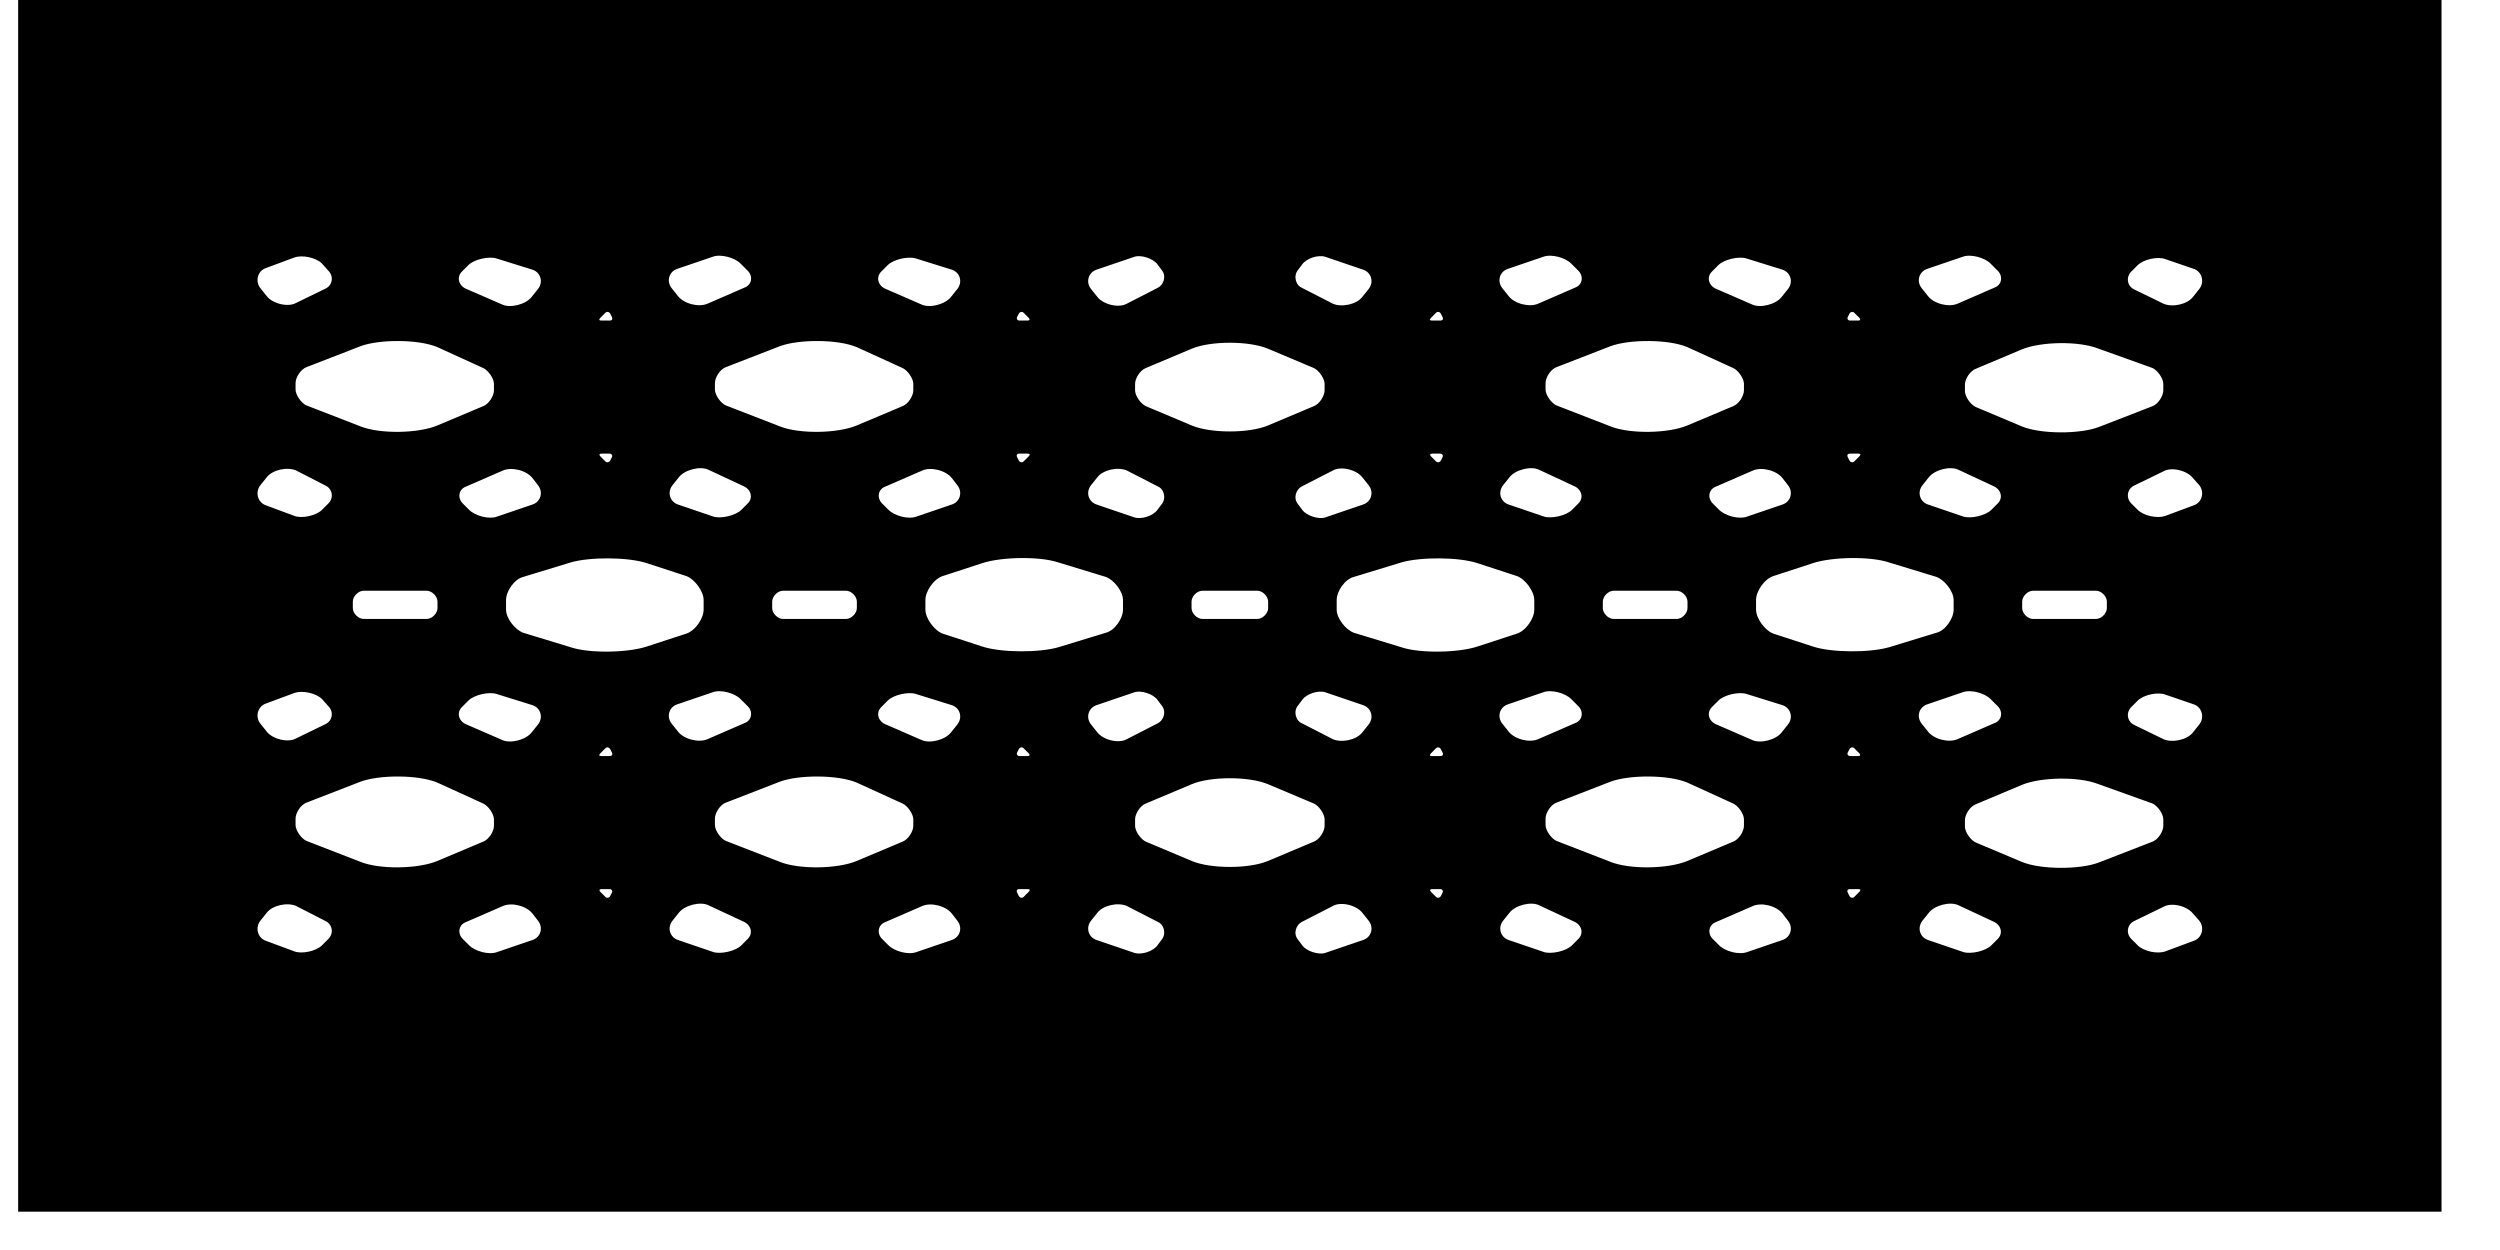
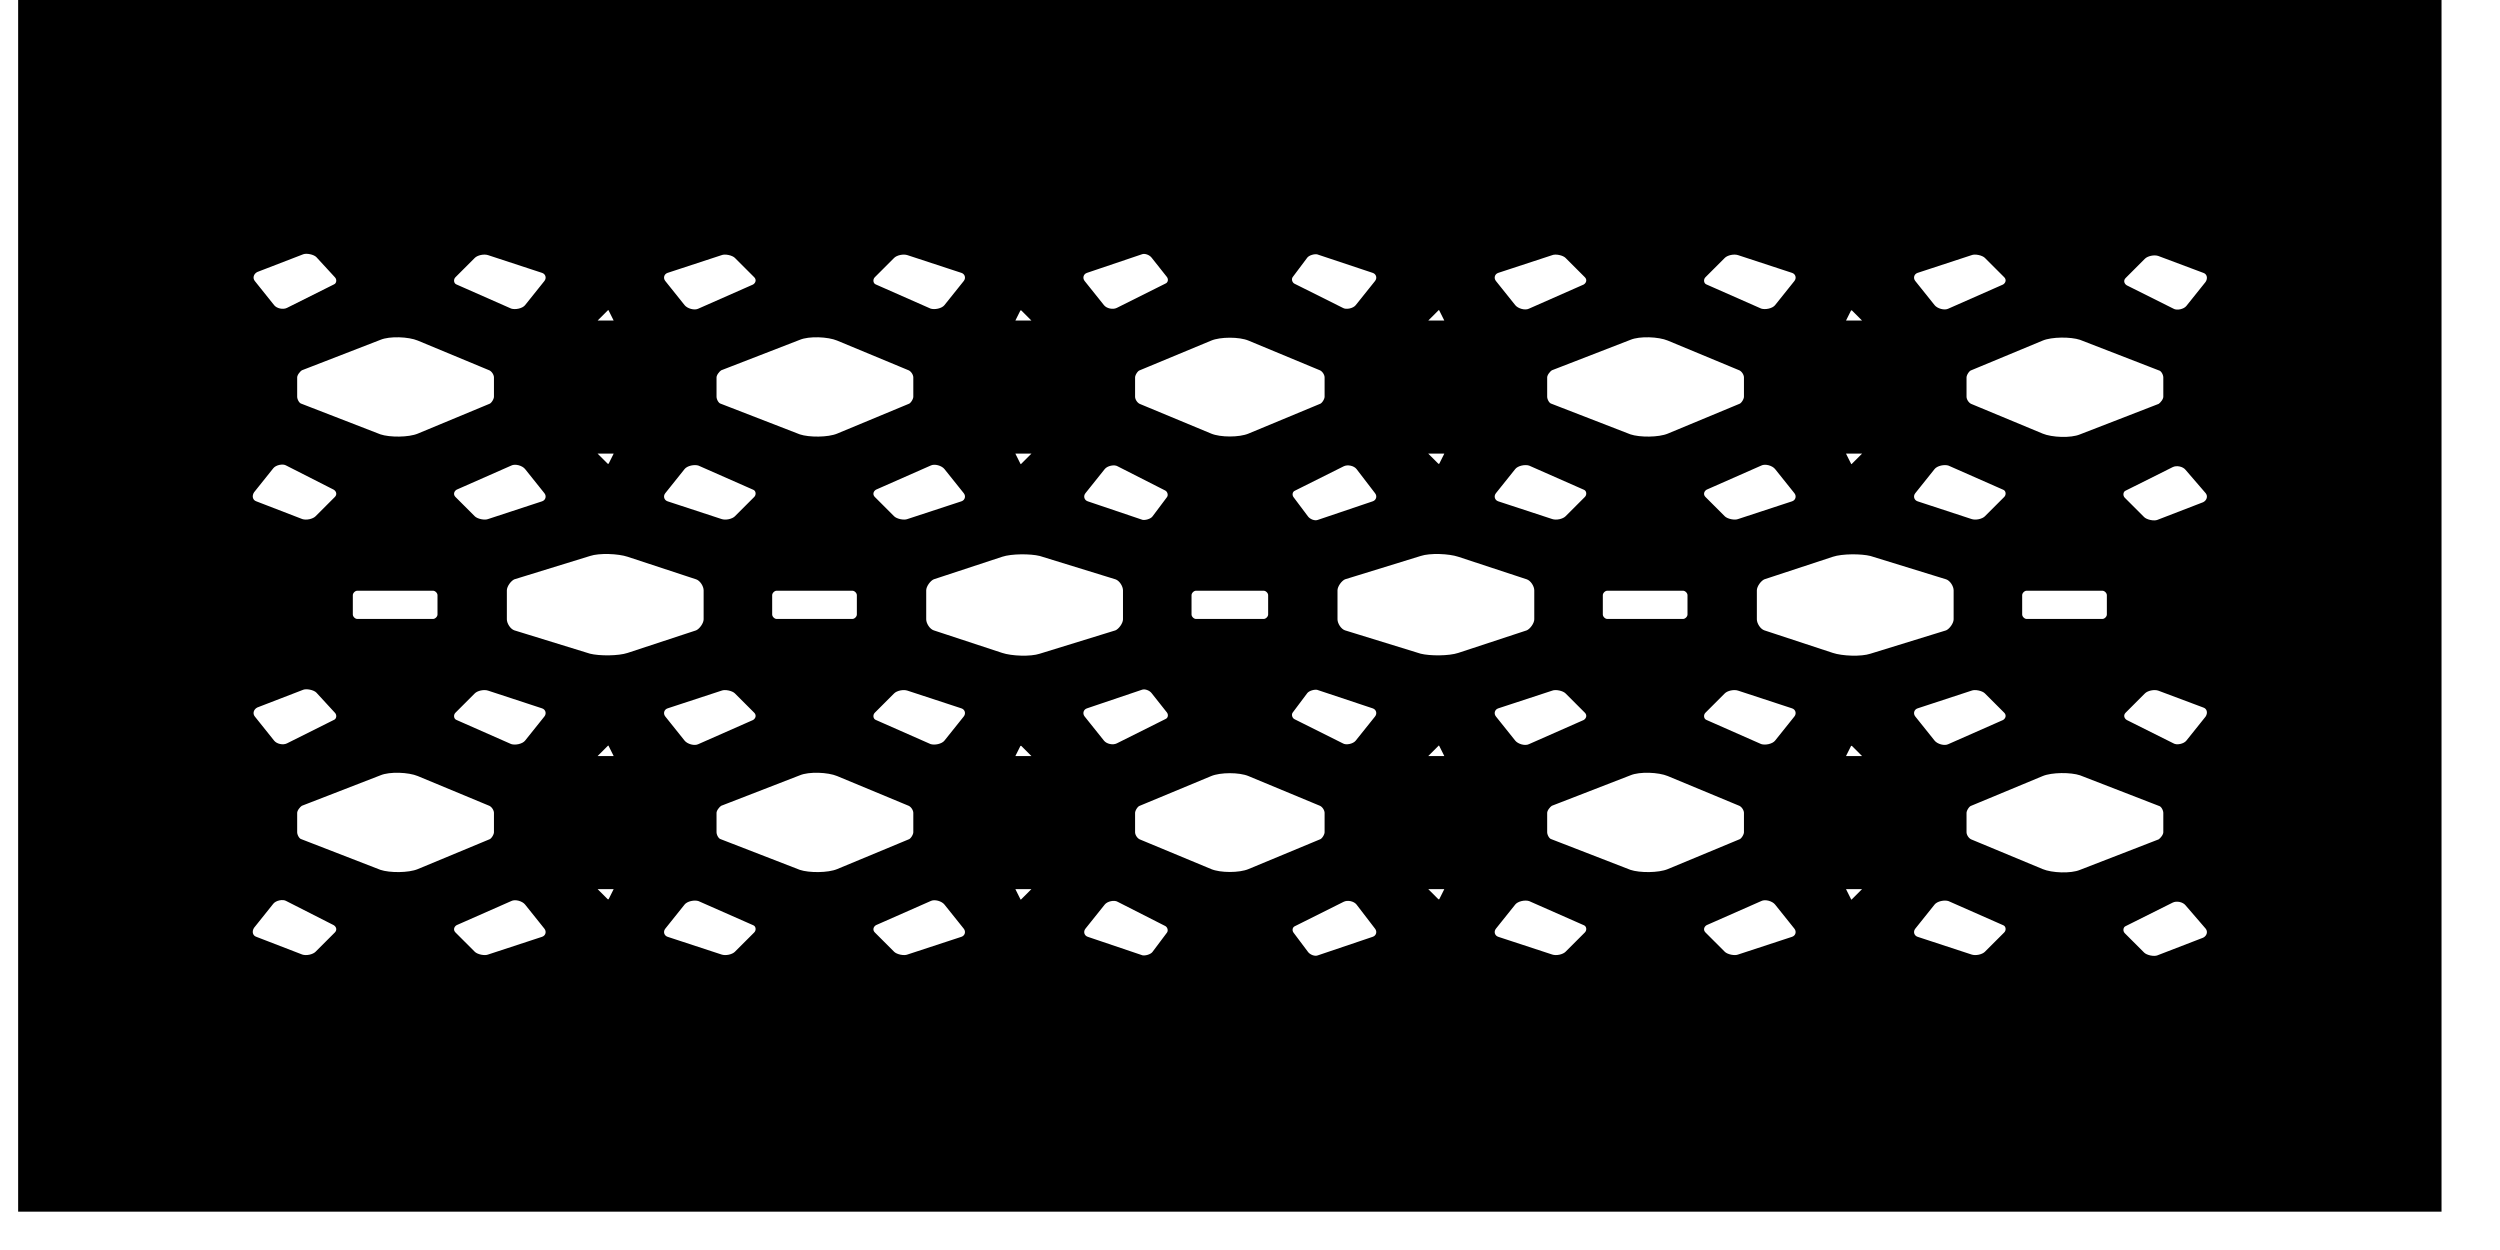
<svg xmlns="http://www.w3.org/2000/svg" version="1.1" width="3in" height="1.5in" viewBox="0 0 3.05 1.55">
  <g fill="none" fill-rule="none" stroke="none" stroke-width="none" stroke-linecap="butt" stroke-linejoin="miter" stroke-miterlimit="10" stroke-dasharray="" stroke-dashoffset="0" font-family="none" font-weight="none" font-size="none" text-anchor="none" style="mix-blend-mode: normal">
    <path d="M0.25,1.25l0,-1l2.5,0v1z" fill="none" fill-rule="nonzero" stroke="none" stroke-width="1" />
-     <path d="M0,1.5v-1.5h3v1.5zM0.575,0.454c0.007,0.003 0.015,0.014 0.015,0.022v0.008c0,0.008 -0.007,0.019 -0.015,0.022l-0.057,0.024c-0.024,0.01 -0.072,0.011 -0.097,0.001l-0.067,-0.026c-0.007,-0.003 -0.015,-0.014 -0.015,-0.022v-0.008c0,-0.008 0.007,-0.019 0.015,-0.022l0.067,-0.026c0.024,-0.009 0.073,-0.009 0.097,0.001zM0.52,0.754c0,0.008 -0.008,0.016 -0.016,0.016h-0.078c-0.008,0 -0.016,-0.008 -0.016,-0.016v-0.008c0,-0.008 0.008,-0.016 0.016,-0.016h0.078c0.008,0 0.016,0.008 0.016,0.016zM0.38,0.6c0.01,0.005 0.012,0.018 0.004,0.026l-0.008,0.008c-0.008,0.008 -0.027,0.012 -0.037,0.008l-0.035,-0.013c-0.012,-0.004 -0.016,-0.019 -0.008,-0.029l0.008,-0.01c0.008,-0.01 0.027,-0.014 0.039,-0.009zM0.644,0.6c0.008,0.01 0.004,0.024 -0.008,0.028l-0.044,0.015c-0.011,0.004 -0.029,-0.001 -0.037,-0.009l-0.008,-0.008c-0.008,-0.008 -0.006,-0.021 0.005,-0.025l0.046,-0.02c0.012,-0.005 0.031,-0 0.039,0.01zM0.636,0.332c0.012,0.004 0.016,0.018 0.008,0.028l-0.008,0.01c-0.008,0.01 -0.028,0.015 -0.039,0.01l-0.046,-0.02c-0.01,-0.005 -0.013,-0.017 -0.005,-0.025l0.008,-0.008c0.008,-0.008 0.027,-0.012 0.037,-0.009zM0.384,0.334c0.008,0.008 0.006,0.021 -0.004,0.026l-0.037,0.018c-0.011,0.006 -0.031,0.001 -0.039,-0.009l-0.008,-0.01c-0.008,-0.01 -0.004,-0.025 0.008,-0.029l0.035,-0.013c0.011,-0.004 0.029,0 0.037,0.008zM0.575,0.994c0.007,0.003 0.015,0.014 0.015,0.022v0.008c0,0.008 -0.007,0.019 -0.015,0.022l-0.057,0.024c-0.024,0.01 -0.072,0.011 -0.097,0.001l-0.067,-0.026c-0.007,-0.003 -0.015,-0.014 -0.015,-0.022v-0.008c0,-0.008 0.007,-0.019 0.015,-0.022l0.067,-0.026c0.024,-0.009 0.073,-0.009 0.097,0.001zM0.38,1.14c0.01,0.005 0.012,0.018 0.004,0.026l-0.008,0.008c-0.008,0.008 -0.027,0.012 -0.037,0.008l-0.035,-0.013c-0.012,-0.004 -0.016,-0.019 -0.008,-0.029l0.008,-0.01c0.008,-0.01 0.027,-0.014 0.039,-0.009zM0.644,1.14c0.008,0.01 0.004,0.024 -0.008,0.028l-0.044,0.015c-0.011,0.004 -0.029,-0.001 -0.037,-0.009l-0.008,-0.008c-0.008,-0.008 -0.006,-0.021 0.005,-0.025l0.046,-0.02c0.012,-0.005 0.031,-0 0.039,0.01zM0.636,0.872c0.012,0.004 0.016,0.018 0.008,0.028l-0.008,0.01c-0.008,0.01 -0.028,0.015 -0.039,0.01l-0.046,-0.02c-0.01,-0.005 -0.013,-0.017 -0.005,-0.025l0.008,-0.008c0.008,-0.008 0.027,-0.012 0.037,-0.009zM0.384,0.874c0.008,0.008 0.006,0.021 -0.004,0.026l-0.037,0.018c-0.011,0.006 -0.031,0.001 -0.039,-0.009l-0.008,-0.01c-0.008,-0.01 -0.004,-0.025 0.008,-0.029l0.035,-0.013c0.011,-0.004 0.029,0 0.037,0.008zM1.095,0.454c0.007,0.003 0.015,0.014 0.015,0.022v0.008c0,0.008 -0.007,0.019 -0.015,0.022l-0.057,0.024c-0.024,0.01 -0.072,0.011 -0.097,0.001l-0.067,-0.026c-0.007,-0.003 -0.015,-0.014 -0.015,-0.022v-0.008c0,-0.008 0.007,-0.019 0.015,-0.022l0.067,-0.026c0.024,-0.009 0.073,-0.009 0.097,0.001zM1.04,0.754c0,0.008 -0.008,0.016 -0.016,0.016h-0.078c-0.008,0 -0.016,-0.008 -0.016,-0.016v-0.008c0,-0.008 0.008,-0.016 0.016,-0.016h0.078c0.008,0 0.016,0.008 0.016,0.016zM0.899,0.601c0.01,0.005 0.013,0.017 0.005,0.025l-0.008,0.008c-0.008,0.008 -0.027,0.012 -0.037,0.009l-0.044,-0.015c-0.012,-0.004 -0.016,-0.018 -0.008,-0.028l0.008,-0.01c0.008,-0.01 0.028,-0.015 0.039,-0.01zM1.164,0.6c0.008,0.01 0.004,0.024 -0.008,0.028l-0.044,0.015c-0.011,0.004 -0.029,-0.001 -0.037,-0.009l-0.008,-0.008c-0.008,-0.008 -0.006,-0.021 0.005,-0.025l0.046,-0.02c0.012,-0.005 0.031,-0 0.039,0.01zM1.156,0.332c0.012,0.004 0.016,0.018 0.008,0.028l-0.008,0.01c-0.008,0.01 -0.028,0.015 -0.039,0.01l-0.046,-0.02c-0.01,-0.005 -0.013,-0.017 -0.005,-0.025l0.008,-0.008c0.008,-0.008 0.027,-0.012 0.037,-0.009zM0.904,0.334c0.008,0.008 0.006,0.021 -0.005,0.025l-0.046,0.02c-0.012,0.005 -0.031,0 -0.039,-0.01l-0.008,-0.01c-0.008,-0.01 -0.004,-0.024 0.008,-0.028l0.044,-0.015c0.011,-0.004 0.029,0.001 0.037,0.009zM0.734,0.572c-0.002,0.004 -0.007,0.005 -0.01,0.002l-0.006,-0.006c-0.004,-0.004 -0.002,-0.008 0.003,-0.008h0.01c0.004,0 0.007,0.004 0.005,0.008zM1.246,0.574c-0.003,0.003 -0.008,0.002 -0.01,-0.002l-0.002,-0.004c-0.002,-0.004 0,-0.008 0.005,-0.008h0.01c0.006,0 0.007,0.004 0.003,0.008zM1.252,0.392c0.004,0.004 0.002,0.008 -0.003,0.008h-0.01c-0.004,0 -0.007,-0.004 -0.005,-0.008l0.002,-0.004c0.002,-0.004 0.007,-0.005 0.01,-0.002zM0.736,0.392c0.002,0.004 -0,0.008 -0.005,0.008h-0.01c-0.006,0 -0.007,-0.004 -0.003,-0.008l0.006,-0.006c0.003,-0.003 0.008,-0.002 0.01,0.002zM0.827,0.712c0.011,0.004 0.023,0.02 0.023,0.032v0.012c0,0.012 -0.011,0.028 -0.023,0.032l-0.049,0.016c-0.024,0.008 -0.072,0.009 -0.096,0.001l-0.059,-0.018c-0.011,-0.004 -0.023,-0.019 -0.023,-0.031v-0.012c0,-0.012 0.011,-0.028 0.023,-0.031l0.059,-0.018c0.024,-0.007 0.072,-0.007 0.096,0.001zM1.347,0.713c0.011,0.004 0.023,0.019 0.023,0.031v0.012c0,0.012 -0.011,0.028 -0.023,0.031l-0.059,0.018c-0.024,0.007 -0.072,0.007 -0.096,-0.001l-0.049,-0.016c-0.011,-0.004 -0.023,-0.02 -0.023,-0.032v-0.012c0,-0.012 0.011,-0.028 0.023,-0.032l0.049,-0.016c0.024,-0.008 0.072,-0.009 0.096,-0.001zM1.095,0.994c0.007,0.003 0.015,0.014 0.015,0.022v0.008c0,0.008 -0.007,0.019 -0.015,0.022l-0.057,0.024c-0.024,0.01 -0.072,0.011 -0.097,0.001l-0.067,-0.026c-0.007,-0.003 -0.015,-0.014 -0.015,-0.022v-0.008c0,-0.008 0.007,-0.019 0.015,-0.022l0.067,-0.026c0.024,-0.009 0.073,-0.009 0.097,0.001zM0.899,1.141c0.01,0.005 0.013,0.017 0.005,0.025l-0.008,0.008c-0.008,0.008 -0.027,0.012 -0.037,0.009l-0.044,-0.015c-0.012,-0.004 -0.016,-0.018 -0.008,-0.028l0.008,-0.01c0.008,-0.01 0.028,-0.015 0.039,-0.01zM1.164,1.14c0.008,0.01 0.004,0.024 -0.008,0.028l-0.044,0.015c-0.011,0.004 -0.029,-0.001 -0.037,-0.009l-0.008,-0.008c-0.008,-0.008 -0.006,-0.021 0.005,-0.025l0.046,-0.02c0.012,-0.005 0.031,-0 0.039,0.01zM1.156,0.872c0.012,0.004 0.016,0.018 0.008,0.028l-0.008,0.01c-0.008,0.01 -0.028,0.015 -0.039,0.01l-0.046,-0.02c-0.01,-0.005 -0.013,-0.017 -0.005,-0.025l0.008,-0.008c0.008,-0.008 0.027,-0.012 0.037,-0.009zM0.904,0.874c0.008,0.008 0.006,0.021 -0.005,0.025l-0.046,0.02c-0.012,0.005 -0.031,0 -0.039,-0.01l-0.008,-0.01c-0.008,-0.01 -0.004,-0.024 0.008,-0.028l0.044,-0.015c0.011,-0.004 0.029,0.001 0.037,0.009zM0.734,1.112c-0.002,0.004 -0.007,0.005 -0.01,0.002l-0.006,-0.006c-0.004,-0.004 -0.002,-0.008 0.003,-0.008h0.01c0.004,0 0.007,0.004 0.005,0.008zM1.246,1.114c-0.003,0.003 -0.008,0.002 -0.01,-0.002l-0.002,-0.004c-0.002,-0.004 0,-0.008 0.005,-0.008h0.01c0.006,0 0.007,0.004 0.003,0.008zM1.252,0.932c0.004,0.004 0.002,0.008 -0.003,0.008h-0.01c-0.004,0 -0.007,-0.004 -0.005,-0.008l0.002,-0.004c0.002,-0.004 0.007,-0.005 0.01,-0.002zM0.736,0.932c0.002,0.004 -0,0.008 -0.005,0.008h-0.01c-0.006,0 -0.007,-0.004 -0.003,-0.008l0.006,-0.006c0.003,-0.003 0.008,-0.002 0.01,0.002zM1.605,0.454c0.007,0.003 0.015,0.014 0.015,0.022v0.008c0,0.008 -0.007,0.019 -0.015,0.022l-0.057,0.024c-0.024,0.01 -0.072,0.01 -0.096,0l-0.057,-0.024c-0.007,-0.003 -0.015,-0.014 -0.015,-0.022v-0.008c0,-0.008 0.007,-0.019 0.015,-0.022l0.057,-0.024c0.024,-0.01 0.072,-0.01 0.096,0zM1.55,0.754c0,0.008 -0.008,0.016 -0.016,0.016h-0.068c-0.008,0 -0.016,-0.008 -0.016,-0.016v-0.008c0,-0.008 0.008,-0.016 0.016,-0.016h0.068c0.008,0 0.016,0.008 0.016,0.016zM1.412,0.601c0.009,0.004 0.012,0.017 0.006,0.025l-0.006,0.008c-0.006,0.008 -0.021,0.013 -0.031,0.01l-0.047,-0.016c-0.012,-0.004 -0.016,-0.018 -0.008,-0.028l0.008,-0.01c0.008,-0.01 0.027,-0.014 0.039,-0.009zM1.674,0.6c0.008,0.01 0.004,0.024 -0.008,0.028l-0.047,0.016c-0.009,0.003 -0.025,-0.002 -0.031,-0.01l-0.006,-0.008c-0.006,-0.008 -0.003,-0.02 0.006,-0.025l0.039,-0.02c0.011,-0.006 0.031,-0.001 0.039,0.009zM1.666,0.332c0.012,0.004 0.016,0.018 0.008,0.028l-0.008,0.01c-0.008,0.01 -0.027,0.014 -0.039,0.009l-0.039,-0.02c-0.009,-0.004 -0.012,-0.017 -0.006,-0.025l0.006,-0.008c0.006,-0.008 0.021,-0.013 0.031,-0.01zM1.418,0.334c0.006,0.008 0.003,0.02 -0.006,0.025l-0.039,0.02c-0.011,0.006 -0.031,0.001 -0.039,-0.009l-0.008,-0.01c-0.008,-0.01 -0.004,-0.024 0.008,-0.028l0.047,-0.016c0.009,-0.003 0.025,0.002 0.031,0.01zM1.605,0.994c0.007,0.003 0.015,0.014 0.015,0.022v0.008c0,0.008 -0.007,0.019 -0.015,0.022l-0.057,0.024c-0.024,0.01 -0.072,0.01 -0.096,0l-0.057,-0.024c-0.007,-0.003 -0.015,-0.014 -0.015,-0.022v-0.008c0,-0.008 0.007,-0.019 0.015,-0.022l0.057,-0.024c0.024,-0.01 0.072,-0.01 0.096,0zM1.412,1.141c0.009,0.004 0.012,0.017 0.006,0.025l-0.006,0.008c-0.006,0.008 -0.021,0.013 -0.031,0.01l-0.047,-0.016c-0.012,-0.004 -0.016,-0.018 -0.008,-0.028l0.008,-0.01c0.008,-0.01 0.027,-0.014 0.039,-0.009zM1.674,1.14c0.008,0.01 0.004,0.024 -0.008,0.028l-0.047,0.016c-0.009,0.003 -0.025,-0.002 -0.031,-0.01l-0.006,-0.008c-0.006,-0.008 -0.003,-0.02 0.006,-0.025l0.039,-0.02c0.011,-0.006 0.031,-0.001 0.039,0.009zM1.666,0.872c0.012,0.004 0.016,0.018 0.008,0.028l-0.008,0.01c-0.008,0.01 -0.027,0.014 -0.039,0.009l-0.039,-0.02c-0.009,-0.004 -0.012,-0.017 -0.006,-0.025l0.006,-0.008c0.006,-0.008 0.021,-0.013 0.031,-0.01zM1.418,0.874c0.006,0.008 0.003,0.02 -0.006,0.025l-0.039,0.02c-0.011,0.006 -0.031,0.001 -0.039,-0.009l-0.008,-0.01c-0.008,-0.01 -0.004,-0.024 0.008,-0.028l0.047,-0.016c0.009,-0.003 0.025,0.002 0.031,0.01zM2.125,0.454c0.007,0.003 0.015,0.014 0.015,0.022v0.008c0,0.008 -0.007,0.019 -0.015,0.022l-0.057,0.024c-0.024,0.01 -0.072,0.011 -0.097,0.001l-0.067,-0.026c-0.007,-0.003 -0.015,-0.014 -0.015,-0.022v-0.008c0,-0.008 0.007,-0.019 0.015,-0.022l0.067,-0.026c0.024,-0.009 0.073,-0.009 0.097,0.001zM2.07,0.754c0,0.008 -0.008,0.016 -0.016,0.016h-0.078c-0.008,0 -0.016,-0.008 -0.016,-0.016v-0.008c0,-0.008 0.008,-0.016 0.016,-0.016h0.078c0.008,0 0.016,0.008 0.016,0.016zM1.929,0.601c0.01,0.005 0.013,0.017 0.005,0.025l-0.008,0.008c-0.008,0.008 -0.027,0.012 -0.037,0.009l-0.044,-0.015c-0.012,-0.004 -0.016,-0.018 -0.008,-0.028l0.008,-0.01c0.008,-0.01 0.028,-0.015 0.039,-0.01zM2.194,0.6c0.008,0.01 0.004,0.024 -0.008,0.028l-0.044,0.015c-0.011,0.004 -0.029,-0.001 -0.037,-0.009l-0.008,-0.008c-0.008,-0.008 -0.006,-0.021 0.005,-0.025l0.046,-0.02c0.012,-0.005 0.031,-0 0.039,0.01zM2.186,0.332c0.012,0.004 0.016,0.018 0.008,0.028l-0.008,0.01c-0.008,0.01 -0.028,0.015 -0.039,0.01l-0.046,-0.02c-0.01,-0.005 -0.013,-0.017 -0.005,-0.025l0.008,-0.008c0.008,-0.008 0.027,-0.012 0.037,-0.009zM1.934,0.334c0.008,0.008 0.006,0.021 -0.005,0.025l-0.046,0.02c-0.012,0.005 -0.031,0 -0.039,-0.01l-0.008,-0.01c-0.008,-0.01 -0.004,-0.024 0.008,-0.028l0.044,-0.015c0.011,-0.004 0.029,0.001 0.037,0.009zM1.764,0.572c-0.002,0.004 -0.007,0.005 -0.01,0.002l-0.006,-0.006c-0.004,-0.004 -0.002,-0.008 0.003,-0.008h0.01c0.004,0 0.007,0.004 0.005,0.008zM2.276,0.574c-0.003,0.003 -0.008,0.002 -0.01,-0.002l-0.002,-0.004c-0.002,-0.004 0,-0.008 0.005,-0.008h0.01c0.006,0 0.007,0.004 0.003,0.008zM2.282,0.392c0.004,0.004 0.002,0.008 -0.003,0.008h-0.01c-0.004,0 -0.007,-0.004 -0.005,-0.008l0.002,-0.004c0.002,-0.004 0.007,-0.005 0.01,-0.002zM1.766,0.392c0.002,0.004 -0,0.008 -0.005,0.008h-0.01c-0.006,0 -0.007,-0.004 -0.003,-0.008l0.006,-0.006c0.003,-0.003 0.008,-0.002 0.01,0.002zM1.857,0.712c0.011,0.004 0.023,0.02 0.023,0.032v0.012c0,0.012 -0.011,0.028 -0.023,0.032l-0.049,0.016c-0.024,0.008 -0.072,0.009 -0.096,0.001l-0.059,-0.018c-0.011,-0.004 -0.023,-0.019 -0.023,-0.031v-0.012c0,-0.012 0.011,-0.028 0.023,-0.031l0.059,-0.018c0.024,-0.007 0.072,-0.007 0.096,0.001zM2.377,0.713c0.011,0.004 0.023,0.019 0.023,0.031v0.012c0,0.012 -0.011,0.028 -0.023,0.031l-0.059,0.018c-0.024,0.007 -0.072,0.007 -0.096,-0.001l-0.049,-0.016c-0.011,-0.004 -0.023,-0.02 -0.023,-0.032v-0.012c0,-0.012 0.011,-0.028 0.023,-0.032l0.049,-0.016c0.024,-0.008 0.072,-0.009 0.096,-0.001zM2.125,0.994c0.007,0.003 0.015,0.014 0.015,0.022v0.008c0,0.008 -0.007,0.019 -0.015,0.022l-0.057,0.024c-0.024,0.01 -0.072,0.011 -0.097,0.001l-0.067,-0.026c-0.007,-0.003 -0.015,-0.014 -0.015,-0.022v-0.008c0,-0.008 0.007,-0.019 0.015,-0.022l0.067,-0.026c0.024,-0.009 0.073,-0.009 0.097,0.001zM1.929,1.141c0.01,0.005 0.013,0.017 0.005,0.025l-0.008,0.008c-0.008,0.008 -0.027,0.012 -0.037,0.009l-0.044,-0.015c-0.012,-0.004 -0.016,-0.018 -0.008,-0.028l0.008,-0.01c0.008,-0.01 0.028,-0.015 0.039,-0.01zM2.194,1.14c0.008,0.01 0.004,0.024 -0.008,0.028l-0.044,0.015c-0.011,0.004 -0.029,-0.001 -0.037,-0.009l-0.008,-0.008c-0.008,-0.008 -0.006,-0.021 0.005,-0.025l0.046,-0.02c0.012,-0.005 0.031,-0 0.039,0.01zM2.186,0.872c0.012,0.004 0.016,0.018 0.008,0.028l-0.008,0.01c-0.008,0.01 -0.028,0.015 -0.039,0.01l-0.046,-0.02c-0.01,-0.005 -0.013,-0.017 -0.005,-0.025l0.008,-0.008c0.008,-0.008 0.027,-0.012 0.037,-0.009zM1.934,0.874c0.008,0.008 0.006,0.021 -0.005,0.025l-0.046,0.02c-0.012,0.005 -0.031,0 -0.039,-0.01l-0.008,-0.01c-0.008,-0.01 -0.004,-0.024 0.008,-0.028l0.044,-0.015c0.011,-0.004 0.029,0.001 0.037,0.009zM1.764,1.112c-0.002,0.004 -0.007,0.005 -0.01,0.002l-0.006,-0.006c-0.004,-0.004 -0.002,-0.008 0.003,-0.008h0.01c0.004,0 0.007,0.004 0.005,0.008zM2.276,1.114c-0.003,0.003 -0.008,0.002 -0.01,-0.002l-0.002,-0.004c-0.002,-0.004 0,-0.008 0.005,-0.008h0.01c0.006,0 0.007,0.004 0.003,0.008zM2.282,0.932c0.004,0.004 0.002,0.008 -0.003,0.008h-0.01c-0.004,0 -0.007,-0.004 -0.005,-0.008l0.002,-0.004c0.002,-0.004 0.007,-0.005 0.01,-0.002zM1.766,0.932c0.002,0.004 -0,0.008 -0.005,0.008h-0.01c-0.006,0 -0.007,-0.004 -0.003,-0.008l0.006,-0.006c0.003,-0.003 0.008,-0.002 0.01,0.002zM2.645,0.454c0.007,0.003 0.015,0.014 0.015,0.022v0.008c0,0.008 -0.007,0.019 -0.015,0.022l-0.067,0.026c-0.024,0.009 -0.073,0.009 -0.097,-0.001l-0.057,-0.024c-0.007,-0.003 -0.015,-0.014 -0.015,-0.022v-0.008c0,-0.008 0.007,-0.019 0.015,-0.022l0.057,-0.024c0.024,-0.01 0.072,-0.011 0.097,-0.001zM2.59,0.754c0,0.008 -0.008,0.016 -0.016,0.016h-0.078c-0.008,0 -0.016,-0.008 -0.016,-0.016v-0.008c0,-0.008 0.008,-0.016 0.016,-0.016h0.078c0.008,0 0.016,0.008 0.016,0.016zM2.449,0.601c0.01,0.005 0.013,0.017 0.005,0.025l-0.008,0.008c-0.008,0.008 -0.027,0.012 -0.037,0.009l-0.044,-0.015c-0.012,-0.004 -0.016,-0.018 -0.008,-0.028l0.008,-0.01c0.008,-0.01 0.028,-0.015 0.039,-0.01zM2.704,0.6c0.008,0.01 0.004,0.025 -0.008,0.029l-0.035,0.013c-0.011,0.004 -0.029,-0 -0.037,-0.008l-0.008,-0.008c-0.008,-0.008 -0.006,-0.021 0.004,-0.026l0.037,-0.018c0.011,-0.006 0.031,-0.001 0.039,0.009zM2.696,0.331c0.012,0.004 0.016,0.019 0.008,0.029l-0.008,0.01c-0.008,0.01 -0.027,0.014 -0.039,0.009l-0.037,-0.018c-0.01,-0.005 -0.012,-0.018 -0.004,-0.026l0.008,-0.008c0.008,-0.008 0.027,-0.012 0.037,-0.008zM2.454,0.334c0.008,0.008 0.006,0.021 -0.005,0.025l-0.046,0.02c-0.012,0.005 -0.031,0 -0.039,-0.01l-0.008,-0.01c-0.008,-0.01 -0.004,-0.024 0.008,-0.028l0.044,-0.015c0.011,-0.004 0.029,0.001 0.037,0.009zM2.645,0.994c0.007,0.003 0.015,0.014 0.015,0.022v0.008c0,0.008 -0.007,0.019 -0.015,0.022l-0.067,0.026c-0.024,0.009 -0.073,0.009 -0.097,-0.001l-0.057,-0.024c-0.007,-0.003 -0.015,-0.014 -0.015,-0.022v-0.008c0,-0.008 0.007,-0.019 0.015,-0.022l0.057,-0.024c0.024,-0.01 0.072,-0.011 0.097,-0.001zM2.449,1.141c0.01,0.005 0.013,0.017 0.005,0.025l-0.008,0.008c-0.008,0.008 -0.027,0.012 -0.037,0.009l-0.044,-0.015c-0.012,-0.004 -0.016,-0.018 -0.008,-0.028l0.008,-0.01c0.008,-0.01 0.028,-0.015 0.039,-0.01zM2.704,1.14c0.008,0.01 0.004,0.025 -0.008,0.029l-0.035,0.013c-0.011,0.004 -0.029,-0 -0.037,-0.008l-0.008,-0.008c-0.008,-0.008 -0.006,-0.021 0.004,-0.026l0.037,-0.018c0.011,-0.006 0.031,-0.001 0.039,0.009zM2.696,0.871c0.012,0.004 0.016,0.019 0.008,0.029l-0.008,0.01c-0.008,0.01 -0.027,0.014 -0.039,0.009l-0.037,-0.018c-0.01,-0.005 -0.012,-0.018 -0.004,-0.026l0.008,-0.008c0.008,-0.008 0.027,-0.012 0.037,-0.008zM2.454,0.874c0.008,0.008 0.006,0.021 -0.005,0.025l-0.046,0.02c-0.012,0.005 -0.031,0 -0.039,-0.01l-0.008,-0.01c-0.008,-0.01 -0.004,-0.024 0.008,-0.028l0.044,-0.015c0.011,-0.004 0.029,0.001 0.037,0.009z" fill="#000000" fill-rule="evenodd" stroke="#000000" stroke-width="0.005" />
+     <path d="M0,1.5v-1.5h3v1.5zM0.583,0.457c0.004,0.002 0.007,0.007 0.007,0.011v0.024c0,0.004 -0.004,0.01 -0.007,0.011l-0.089,0.037c-0.012,0.005 -0.036,0.005 -0.048,0.001l-0.098,-0.038c-0.004,-0.001 -0.007,-0.007 -0.007,-0.011v-0.024c0,-0.004 0.004,-0.009 0.007,-0.011l0.098,-0.038c0.012,-0.005 0.036,-0.004 0.048,0.001zM0.52,0.762c0,0.004 -0.004,0.008 -0.008,0.008h-0.094c-0.004,0 -0.008,-0.004 -0.008,-0.008v-0.024c0,-0.004 0.004,-0.008 0.008,-0.008h0.094c0.004,0 0.008,0.004 0.008,0.008zM0.39,0.605c0.005,0.003 0.006,0.009 0.002,0.013l-0.024,0.024c-0.004,0.004 -0.013,0.006 -0.019,0.004l-0.057,-0.022c-0.006,-0.002 -0.008,-0.009 -0.004,-0.015l0.024,-0.03c0.004,-0.005 0.014,-0.007 0.019,-0.004zM0.652,0.61c0.004,0.005 0.002,0.012 -0.004,0.014l-0.067,0.022c-0.005,0.002 -0.015,-0 -0.019,-0.004l-0.024,-0.024c-0.004,-0.004 -0.003,-0.01 0.002,-0.013l0.068,-0.03c0.006,-0.003 0.016,-0 0.02,0.005zM0.648,0.336c0.006,0.002 0.008,0.009 0.004,0.014l-0.024,0.03c-0.004,0.005 -0.014,0.007 -0.02,0.005l-0.068,-0.03c-0.005,-0.002 -0.006,-0.009 -0.002,-0.013l0.024,-0.024c0.004,-0.004 0.013,-0.006 0.019,-0.004zM0.392,0.342c0.004,0.004 0.003,0.011 -0.002,0.013l-0.058,0.029c-0.006,0.003 -0.015,0.001 -0.019,-0.004l-0.024,-0.03c-0.004,-0.005 -0.002,-0.012 0.004,-0.015l0.057,-0.022c0.005,-0.002 0.015,0 0.019,0.004zM0.583,0.997c0.004,0.002 0.007,0.007 0.007,0.011v0.024c0,0.004 -0.004,0.01 -0.007,0.011l-0.089,0.037c-0.012,0.005 -0.036,0.005 -0.048,0.001l-0.098,-0.038c-0.004,-0.001 -0.007,-0.007 -0.007,-0.011v-0.024c0,-0.004 0.004,-0.009 0.007,-0.011l0.098,-0.038c0.012,-0.005 0.036,-0.004 0.048,0.001zM0.39,1.145c0.005,0.003 0.006,0.009 0.002,0.013l-0.024,0.024c-0.004,0.004 -0.013,0.006 -0.019,0.004l-0.057,-0.022c-0.006,-0.002 -0.008,-0.009 -0.004,-0.015l0.024,-0.03c0.004,-0.005 0.014,-0.007 0.019,-0.004zM0.652,1.15c0.004,0.005 0.002,0.012 -0.004,0.014l-0.067,0.022c-0.005,0.002 -0.015,-0 -0.019,-0.004l-0.024,-0.024c-0.004,-0.004 -0.003,-0.01 0.002,-0.013l0.068,-0.03c0.006,-0.003 0.016,-0 0.02,0.005zM0.648,0.876c0.006,0.002 0.008,0.009 0.004,0.014l-0.024,0.03c-0.004,0.005 -0.014,0.007 -0.02,0.005l-0.068,-0.03c-0.005,-0.002 -0.006,-0.009 -0.002,-0.013l0.024,-0.024c0.004,-0.004 0.013,-0.006 0.019,-0.004zM0.392,0.882c0.004,0.004 0.003,0.011 -0.002,0.013l-0.058,0.029c-0.006,0.003 -0.015,0.001 -0.019,-0.004l-0.024,-0.03c-0.004,-0.005 -0.002,-0.012 0.004,-0.015l0.057,-0.022c0.005,-0.002 0.015,0 0.019,0.004zM1.103,0.457c0.004,0.002 0.007,0.007 0.007,0.011v0.024c0,0.004 -0.004,0.01 -0.007,0.011l-0.089,0.037c-0.012,0.005 -0.036,0.005 -0.048,0.001l-0.098,-0.038c-0.004,-0.001 -0.007,-0.007 -0.007,-0.011v-0.024c0,-0.004 0.004,-0.009 0.007,-0.011l0.098,-0.038c0.012,-0.005 0.036,-0.004 0.048,0.001zM1.04,0.762c0,0.004 -0.004,0.008 -0.008,0.008h-0.094c-0.004,0 -0.008,-0.004 -0.008,-0.008v-0.024c0,-0.004 0.004,-0.008 0.008,-0.008h0.094c0.004,0 0.008,0.004 0.008,0.008zM0.91,0.605c0.005,0.002 0.006,0.009 0.002,0.013l-0.024,0.024c-0.004,0.004 -0.013,0.006 -0.019,0.004l-0.067,-0.022c-0.006,-0.002 -0.008,-0.009 -0.004,-0.014l0.024,-0.03c0.004,-0.005 0.014,-0.007 0.02,-0.005zM1.172,0.61c0.004,0.005 0.002,0.012 -0.004,0.014l-0.067,0.022c-0.005,0.002 -0.015,-0 -0.019,-0.004l-0.024,-0.024c-0.004,-0.004 -0.003,-0.01 0.002,-0.013l0.068,-0.03c0.006,-0.003 0.016,-0 0.02,0.005zM1.168,0.336c0.006,0.002 0.008,0.009 0.004,0.014l-0.024,0.03c-0.004,0.005 -0.014,0.007 -0.02,0.005l-0.068,-0.03c-0.005,-0.002 -0.006,-0.009 -0.002,-0.013l0.024,-0.024c0.004,-0.004 0.013,-0.006 0.019,-0.004zM0.912,0.342c0.004,0.004 0.003,0.01 -0.002,0.013l-0.068,0.03c-0.006,0.003 -0.016,0 -0.02,-0.005l-0.024,-0.03c-0.004,-0.005 -0.002,-0.012 0.004,-0.014l0.067,-0.022c0.005,-0.002 0.015,0 0.019,0.004zM0.732,0.576c-0.001,0.002 -0.004,0.002 -0.005,0.001l-0.013,-0.013c-0.002,-0.002 -0.001,-0.004 0.002,-0.004h0.02c0.002,0 0.003,0.002 0.002,0.004zM1.243,0.577c-0.002,0.002 -0.004,0.001 -0.005,-0.001l-0.006,-0.012c-0.001,-0.002 0,-0.004 0.002,-0.004h0.02c0.003,0 0.004,0.002 0.002,0.004zM1.256,0.396c0.002,0.002 0.001,0.004 -0.002,0.004h-0.02c-0.002,0 -0.003,-0.002 -0.002,-0.004l0.006,-0.012c0.001,-0.002 0.004,-0.002 0.005,-0.001zM0.738,0.396c0.001,0.002 -0,0.004 -0.002,0.004h-0.02c-0.003,0 -0.004,-0.002 -0.002,-0.004l0.013,-0.013c0.002,-0.002 0.004,-0.001 0.005,0.001zM0.839,0.716c0.006,0.002 0.011,0.01 0.011,0.016v0.036c0,0.006 -0.006,0.014 -0.011,0.016l-0.085,0.028c-0.012,0.004 -0.036,0.004 -0.048,0.001l-0.094,-0.029c-0.006,-0.002 -0.011,-0.01 -0.011,-0.016v-0.036c0,-0.006 0.006,-0.014 0.011,-0.016l0.094,-0.029c0.012,-0.004 0.036,-0.003 0.048,0.001zM1.359,0.716c0.006,0.002 0.011,0.01 0.011,0.016v0.036c0,0.006 -0.006,0.014 -0.011,0.016l-0.094,0.029c-0.012,0.004 -0.036,0.003 -0.048,-0.001l-0.085,-0.028c-0.006,-0.002 -0.011,-0.01 -0.011,-0.016v-0.036c0,-0.006 0.006,-0.014 0.011,-0.016l0.085,-0.028c0.012,-0.004 0.036,-0.004 0.048,-0.001zM1.103,0.997c0.004,0.002 0.007,0.007 0.007,0.011v0.024c0,0.004 -0.004,0.01 -0.007,0.011l-0.089,0.037c-0.012,0.005 -0.036,0.005 -0.048,0.001l-0.098,-0.038c-0.004,-0.001 -0.007,-0.007 -0.007,-0.011v-0.024c0,-0.004 0.004,-0.009 0.007,-0.011l0.098,-0.038c0.012,-0.005 0.036,-0.004 0.048,0.001zM0.91,1.145c0.005,0.002 0.006,0.009 0.002,0.013l-0.024,0.024c-0.004,0.004 -0.013,0.006 -0.019,0.004l-0.067,-0.022c-0.006,-0.002 -0.008,-0.009 -0.004,-0.014l0.024,-0.03c0.004,-0.005 0.014,-0.007 0.02,-0.005zM1.172,1.15c0.004,0.005 0.002,0.012 -0.004,0.014l-0.067,0.022c-0.005,0.002 -0.015,-0 -0.019,-0.004l-0.024,-0.024c-0.004,-0.004 -0.003,-0.01 0.002,-0.013l0.068,-0.03c0.006,-0.003 0.016,-0 0.02,0.005zM1.168,0.876c0.006,0.002 0.008,0.009 0.004,0.014l-0.024,0.03c-0.004,0.005 -0.014,0.007 -0.02,0.005l-0.068,-0.03c-0.005,-0.002 -0.006,-0.009 -0.002,-0.013l0.024,-0.024c0.004,-0.004 0.013,-0.006 0.019,-0.004zM0.912,0.882c0.004,0.004 0.003,0.01 -0.002,0.013l-0.068,0.03c-0.006,0.003 -0.016,0 -0.02,-0.005l-0.024,-0.03c-0.004,-0.005 -0.002,-0.012 0.004,-0.014l0.067,-0.022c0.005,-0.002 0.015,0 0.019,0.004zM0.732,1.116c-0.001,0.002 -0.004,0.002 -0.005,0.001l-0.013,-0.013c-0.002,-0.002 -0.001,-0.004 0.002,-0.004h0.02c0.002,0 0.003,0.002 0.002,0.004zM1.243,1.117c-0.002,0.002 -0.004,0.001 -0.005,-0.001l-0.006,-0.012c-0.001,-0.002 0,-0.004 0.002,-0.004h0.02c0.003,0 0.004,0.002 0.002,0.004zM1.256,0.936c0.002,0.002 0.001,0.004 -0.002,0.004h-0.02c-0.002,0 -0.003,-0.002 -0.002,-0.004l0.006,-0.012c0.001,-0.002 0.004,-0.002 0.005,-0.001zM0.738,0.936c0.001,0.002 -0,0.004 -0.002,0.004h-0.02c-0.003,0 -0.004,-0.002 -0.002,-0.004l0.013,-0.013c0.002,-0.002 0.004,-0.001 0.005,0.001zM1.613,0.457c0.004,0.002 0.007,0.007 0.007,0.011v0.024c0,0.004 -0.004,0.01 -0.007,0.011l-0.089,0.037c-0.012,0.005 -0.036,0.005 -0.048,0l-0.089,-0.037c-0.004,-0.002 -0.007,-0.007 -0.007,-0.011v-0.024c0,-0.004 0.004,-0.01 0.007,-0.011l0.089,-0.037c0.012,-0.005 0.036,-0.005 0.048,0zM1.55,0.762c0,0.004 -0.004,0.008 -0.008,0.008h-0.084c-0.004,0 -0.008,-0.004 -0.008,-0.008v-0.024c0,-0.004 0.004,-0.008 0.008,-0.008h0.084c0.004,0 0.008,0.004 0.008,0.008zM1.421,0.606c0.004,0.002 0.006,0.008 0.003,0.012l-0.018,0.024c-0.003,0.004 -0.011,0.006 -0.015,0.005l-0.068,-0.023c-0.006,-0.002 -0.008,-0.009 -0.004,-0.014l0.024,-0.03c0.004,-0.005 0.014,-0.007 0.019,-0.004zM1.682,0.61c0.004,0.005 0.002,0.012 -0.004,0.014l-0.068,0.023c-0.005,0.002 -0.012,-0.001 -0.015,-0.005l-0.018,-0.024c-0.003,-0.004 -0.002,-0.01 0.003,-0.012l0.06,-0.03c0.006,-0.003 0.015,-0.001 0.019,0.004zM1.678,0.336c0.006,0.002 0.008,0.009 0.004,0.014l-0.024,0.03c-0.004,0.005 -0.014,0.007 -0.019,0.004l-0.06,-0.03c-0.004,-0.002 -0.006,-0.008 -0.003,-0.012l0.018,-0.024c0.003,-0.004 0.011,-0.006 0.015,-0.005zM1.424,0.342c0.003,0.004 0.002,0.01 -0.003,0.012l-0.06,0.03c-0.006,0.003 -0.015,0.001 -0.019,-0.004l-0.024,-0.03c-0.004,-0.005 -0.002,-0.012 0.004,-0.014l0.068,-0.023c0.005,-0.002 0.012,0.001 0.015,0.005zM1.613,0.997c0.004,0.002 0.007,0.007 0.007,0.011v0.024c0,0.004 -0.004,0.01 -0.007,0.011l-0.089,0.037c-0.012,0.005 -0.036,0.005 -0.048,0l-0.089,-0.037c-0.004,-0.002 -0.007,-0.007 -0.007,-0.011v-0.024c0,-0.004 0.004,-0.01 0.007,-0.011l0.089,-0.037c0.012,-0.005 0.036,-0.005 0.048,0zM1.421,1.146c0.004,0.002 0.006,0.008 0.003,0.012l-0.018,0.024c-0.003,0.004 -0.011,0.006 -0.015,0.005l-0.068,-0.023c-0.006,-0.002 -0.008,-0.009 -0.004,-0.014l0.024,-0.03c0.004,-0.005 0.014,-0.007 0.019,-0.004zM1.682,1.15c0.004,0.005 0.002,0.012 -0.004,0.014l-0.068,0.023c-0.005,0.002 -0.012,-0.001 -0.015,-0.005l-0.018,-0.024c-0.003,-0.004 -0.002,-0.01 0.003,-0.012l0.06,-0.03c0.006,-0.003 0.015,-0.001 0.019,0.004zM1.678,0.876c0.006,0.002 0.008,0.009 0.004,0.014l-0.024,0.03c-0.004,0.005 -0.014,0.007 -0.019,0.004l-0.06,-0.03c-0.004,-0.002 -0.006,-0.008 -0.003,-0.012l0.018,-0.024c0.003,-0.004 0.011,-0.006 0.015,-0.005zM1.424,0.882c0.003,0.004 0.002,0.01 -0.003,0.012l-0.06,0.03c-0.006,0.003 -0.015,0.001 -0.019,-0.004l-0.024,-0.03c-0.004,-0.005 -0.002,-0.012 0.004,-0.014l0.068,-0.023c0.005,-0.002 0.012,0.001 0.015,0.005zM2.133,0.457c0.004,0.002 0.007,0.007 0.007,0.011v0.024c0,0.004 -0.004,0.01 -0.007,0.011l-0.089,0.037c-0.012,0.005 -0.036,0.005 -0.048,0.001l-0.098,-0.038c-0.004,-0.001 -0.007,-0.007 -0.007,-0.011v-0.024c0,-0.004 0.004,-0.009 0.007,-0.011l0.098,-0.038c0.012,-0.005 0.036,-0.004 0.048,0.001zM2.07,0.762c0,0.004 -0.004,0.008 -0.008,0.008h-0.094c-0.004,0 -0.008,-0.004 -0.008,-0.008v-0.024c0,-0.004 0.004,-0.008 0.008,-0.008h0.094c0.004,0 0.008,0.004 0.008,0.008zM1.94,0.605c0.005,0.002 0.006,0.009 0.002,0.013l-0.024,0.024c-0.004,0.004 -0.013,0.006 -0.019,0.004l-0.067,-0.022c-0.006,-0.002 -0.008,-0.009 -0.004,-0.014l0.024,-0.03c0.004,-0.005 0.014,-0.007 0.02,-0.005zM2.202,0.61c0.004,0.005 0.002,0.012 -0.004,0.014l-0.067,0.022c-0.005,0.002 -0.015,-0 -0.019,-0.004l-0.024,-0.024c-0.004,-0.004 -0.003,-0.01 0.002,-0.013l0.068,-0.03c0.006,-0.003 0.016,-0 0.02,0.005zM2.198,0.336c0.006,0.002 0.008,0.009 0.004,0.014l-0.024,0.03c-0.004,0.005 -0.014,0.007 -0.02,0.005l-0.068,-0.03c-0.005,-0.002 -0.006,-0.009 -0.002,-0.013l0.024,-0.024c0.004,-0.004 0.013,-0.006 0.019,-0.004zM1.942,0.342c0.004,0.004 0.003,0.01 -0.002,0.013l-0.068,0.03c-0.006,0.003 -0.016,0 -0.02,-0.005l-0.024,-0.03c-0.004,-0.005 -0.002,-0.012 0.004,-0.014l0.067,-0.022c0.005,-0.002 0.015,0 0.019,0.004zM1.762,0.576c-0.001,0.002 -0.004,0.002 -0.005,0.001l-0.013,-0.013c-0.002,-0.002 -0.001,-0.004 0.002,-0.004h0.02c0.002,0 0.003,0.002 0.002,0.004zM2.273,0.577c-0.002,0.002 -0.004,0.001 -0.005,-0.001l-0.006,-0.012c-0.001,-0.002 0,-0.004 0.002,-0.004h0.02c0.003,0 0.004,0.002 0.002,0.004zM2.286,0.396c0.002,0.002 0.001,0.004 -0.002,0.004h-0.02c-0.002,0 -0.003,-0.002 -0.002,-0.004l0.006,-0.012c0.001,-0.002 0.004,-0.002 0.005,-0.001zM1.768,0.396c0.001,0.002 -0,0.004 -0.002,0.004h-0.02c-0.003,0 -0.004,-0.002 -0.002,-0.004l0.013,-0.013c0.002,-0.002 0.004,-0.001 0.005,0.001zM1.869,0.716c0.006,0.002 0.011,0.01 0.011,0.016v0.036c0,0.006 -0.006,0.014 -0.011,0.016l-0.085,0.028c-0.012,0.004 -0.036,0.004 -0.048,0.001l-0.094,-0.029c-0.006,-0.002 -0.011,-0.01 -0.011,-0.016v-0.036c0,-0.006 0.006,-0.014 0.011,-0.016l0.094,-0.029c0.012,-0.004 0.036,-0.003 0.048,0.001zM2.389,0.716c0.006,0.002 0.011,0.01 0.011,0.016v0.036c0,0.006 -0.006,0.014 -0.011,0.016l-0.094,0.029c-0.012,0.004 -0.036,0.003 -0.048,-0.001l-0.085,-0.028c-0.006,-0.002 -0.011,-0.01 -0.011,-0.016v-0.036c0,-0.006 0.006,-0.014 0.011,-0.016l0.085,-0.028c0.012,-0.004 0.036,-0.004 0.048,-0.001zM2.133,0.997c0.004,0.002 0.007,0.007 0.007,0.011v0.024c0,0.004 -0.004,0.01 -0.007,0.011l-0.089,0.037c-0.012,0.005 -0.036,0.005 -0.048,0.001l-0.098,-0.038c-0.004,-0.001 -0.007,-0.007 -0.007,-0.011v-0.024c0,-0.004 0.004,-0.009 0.007,-0.011l0.098,-0.038c0.012,-0.005 0.036,-0.004 0.048,0.001zM1.94,1.145c0.005,0.002 0.006,0.009 0.002,0.013l-0.024,0.024c-0.004,0.004 -0.013,0.006 -0.019,0.004l-0.067,-0.022c-0.006,-0.002 -0.008,-0.009 -0.004,-0.014l0.024,-0.03c0.004,-0.005 0.014,-0.007 0.02,-0.005zM2.202,1.15c0.004,0.005 0.002,0.012 -0.004,0.014l-0.067,0.022c-0.005,0.002 -0.015,-0 -0.019,-0.004l-0.024,-0.024c-0.004,-0.004 -0.003,-0.01 0.002,-0.013l0.068,-0.03c0.006,-0.003 0.016,-0 0.02,0.005zM2.198,0.876c0.006,0.002 0.008,0.009 0.004,0.014l-0.024,0.03c-0.004,0.005 -0.014,0.007 -0.02,0.005l-0.068,-0.03c-0.005,-0.002 -0.006,-0.009 -0.002,-0.013l0.024,-0.024c0.004,-0.004 0.013,-0.006 0.019,-0.004zM1.942,0.882c0.004,0.004 0.003,0.01 -0.002,0.013l-0.068,0.03c-0.006,0.003 -0.016,0 -0.02,-0.005l-0.024,-0.03c-0.004,-0.005 -0.002,-0.012 0.004,-0.014l0.067,-0.022c0.005,-0.002 0.015,0 0.019,0.004zM1.762,1.116c-0.001,0.002 -0.004,0.002 -0.005,0.001l-0.013,-0.013c-0.002,-0.002 -0.001,-0.004 0.002,-0.004h0.02c0.002,0 0.003,0.002 0.002,0.004zM2.273,1.117c-0.002,0.002 -0.004,0.001 -0.005,-0.001l-0.006,-0.012c-0.001,-0.002 0,-0.004 0.002,-0.004h0.02c0.003,0 0.004,0.002 0.002,0.004zM2.286,0.936c0.002,0.002 0.001,0.004 -0.002,0.004h-0.02c-0.002,0 -0.003,-0.002 -0.002,-0.004l0.006,-0.012c0.001,-0.002 0.004,-0.002 0.005,-0.001zM1.768,0.936c0.001,0.002 -0,0.004 -0.002,0.004h-0.02c-0.003,0 -0.004,-0.002 -0.002,-0.004l0.013,-0.013c0.002,-0.002 0.004,-0.001 0.005,0.001zM2.653,0.457c0.004,0.001 0.007,0.007 0.007,0.011v0.024c0,0.004 -0.004,0.009 -0.007,0.011l-0.098,0.038c-0.012,0.005 -0.036,0.004 -0.048,-0.001l-0.089,-0.037c-0.004,-0.002 -0.007,-0.007 -0.007,-0.011v-0.024c0,-0.004 0.004,-0.01 0.007,-0.011l0.089,-0.037c0.012,-0.005 0.036,-0.005 0.048,-0.001zM2.59,0.762c0,0.004 -0.004,0.008 -0.008,0.008h-0.094c-0.004,0 -0.008,-0.004 -0.008,-0.008v-0.024c0,-0.004 0.004,-0.008 0.008,-0.008h0.094c0.004,0 0.008,0.004 0.008,0.008zM2.46,0.605c0.005,0.002 0.006,0.009 0.002,0.013l-0.024,0.024c-0.004,0.004 -0.013,0.006 -0.019,0.004l-0.067,-0.022c-0.006,-0.002 -0.008,-0.009 -0.004,-0.014l0.024,-0.03c0.004,-0.005 0.014,-0.007 0.02,-0.005zM2.712,0.61c0.004,0.005 0.002,0.012 -0.004,0.015l-0.057,0.022c-0.005,0.002 -0.015,-0 -0.019,-0.004l-0.024,-0.024c-0.004,-0.004 -0.003,-0.011 0.002,-0.013l0.058,-0.029c0.006,-0.003 0.015,-0.001 0.019,0.004zM2.708,0.336c0.006,0.002 0.008,0.009 0.004,0.015l-0.024,0.03c-0.004,0.005 -0.014,0.007 -0.019,0.004l-0.058,-0.029c-0.005,-0.003 -0.006,-0.009 -0.002,-0.013l0.024,-0.024c0.004,-0.004 0.013,-0.006 0.019,-0.004zM2.462,0.342c0.004,0.004 0.003,0.01 -0.002,0.013l-0.068,0.03c-0.006,0.003 -0.016,0 -0.02,-0.005l-0.024,-0.03c-0.004,-0.005 -0.002,-0.012 0.004,-0.014l0.067,-0.022c0.005,-0.002 0.015,0 0.019,0.004zM2.653,0.997c0.004,0.001 0.007,0.007 0.007,0.011v0.024c0,0.004 -0.004,0.009 -0.007,0.011l-0.098,0.038c-0.012,0.005 -0.036,0.004 -0.048,-0.001l-0.089,-0.037c-0.004,-0.002 -0.007,-0.007 -0.007,-0.011v-0.024c0,-0.004 0.004,-0.01 0.007,-0.011l0.089,-0.037c0.012,-0.005 0.036,-0.005 0.048,-0.001zM2.46,1.145c0.005,0.002 0.006,0.009 0.002,0.013l-0.024,0.024c-0.004,0.004 -0.013,0.006 -0.019,0.004l-0.067,-0.022c-0.006,-0.002 -0.008,-0.009 -0.004,-0.014l0.024,-0.03c0.004,-0.005 0.014,-0.007 0.02,-0.005zM2.712,1.15c0.004,0.005 0.002,0.012 -0.004,0.015l-0.057,0.022c-0.005,0.002 -0.015,-0 -0.019,-0.004l-0.024,-0.024c-0.004,-0.004 -0.003,-0.011 0.002,-0.013l0.058,-0.029c0.006,-0.003 0.015,-0.001 0.019,0.004zM2.708,0.875c0.006,0.002 0.008,0.009 0.004,0.015l-0.024,0.03c-0.004,0.005 -0.014,0.007 -0.019,0.004l-0.058,-0.029c-0.005,-0.003 -0.006,-0.009 -0.002,-0.013l0.024,-0.024c0.004,-0.004 0.013,-0.006 0.019,-0.004zM2.462,0.882c0.004,0.004 0.003,0.01 -0.002,0.013l-0.068,0.03c-0.006,0.003 -0.016,0 -0.02,-0.005l-0.024,-0.03c-0.004,-0.005 -0.002,-0.012 0.004,-0.014l0.067,-0.022c0.005,-0.002 0.015,0 0.019,0.004z" fill="#000000" fill-rule="evenodd" stroke="#000000" stroke-width="0.005" />
  </g>
</svg>
